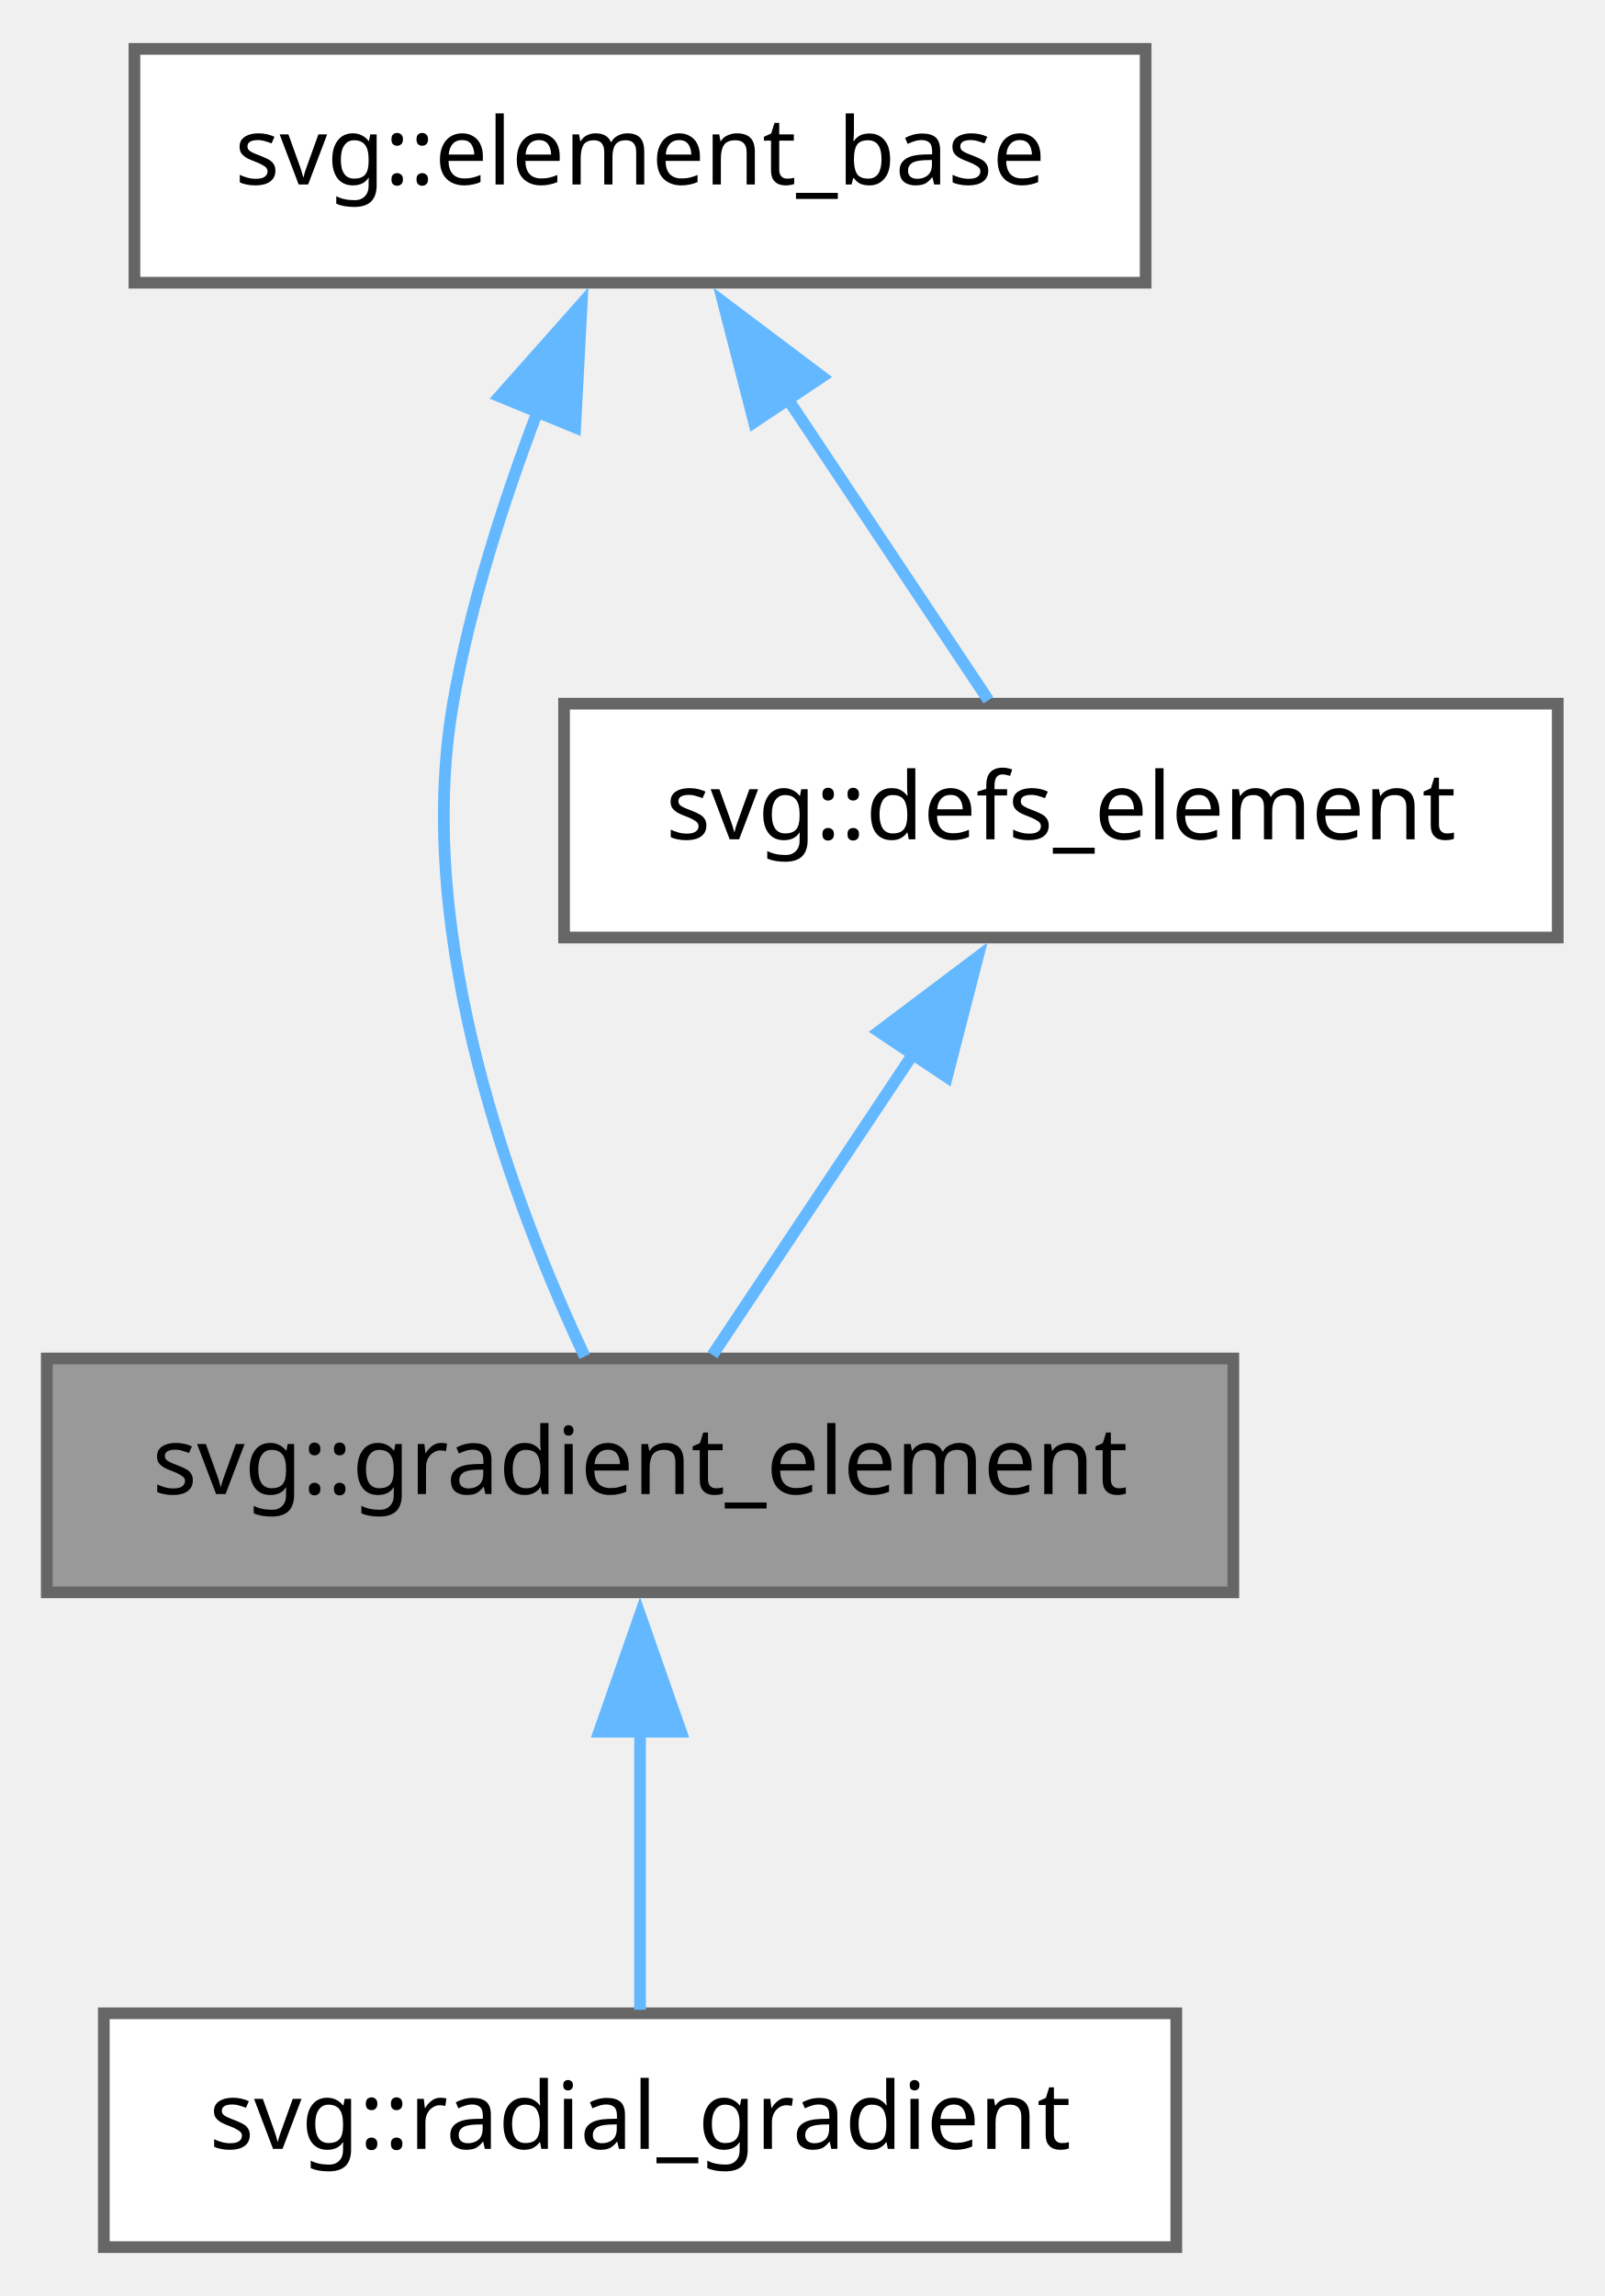
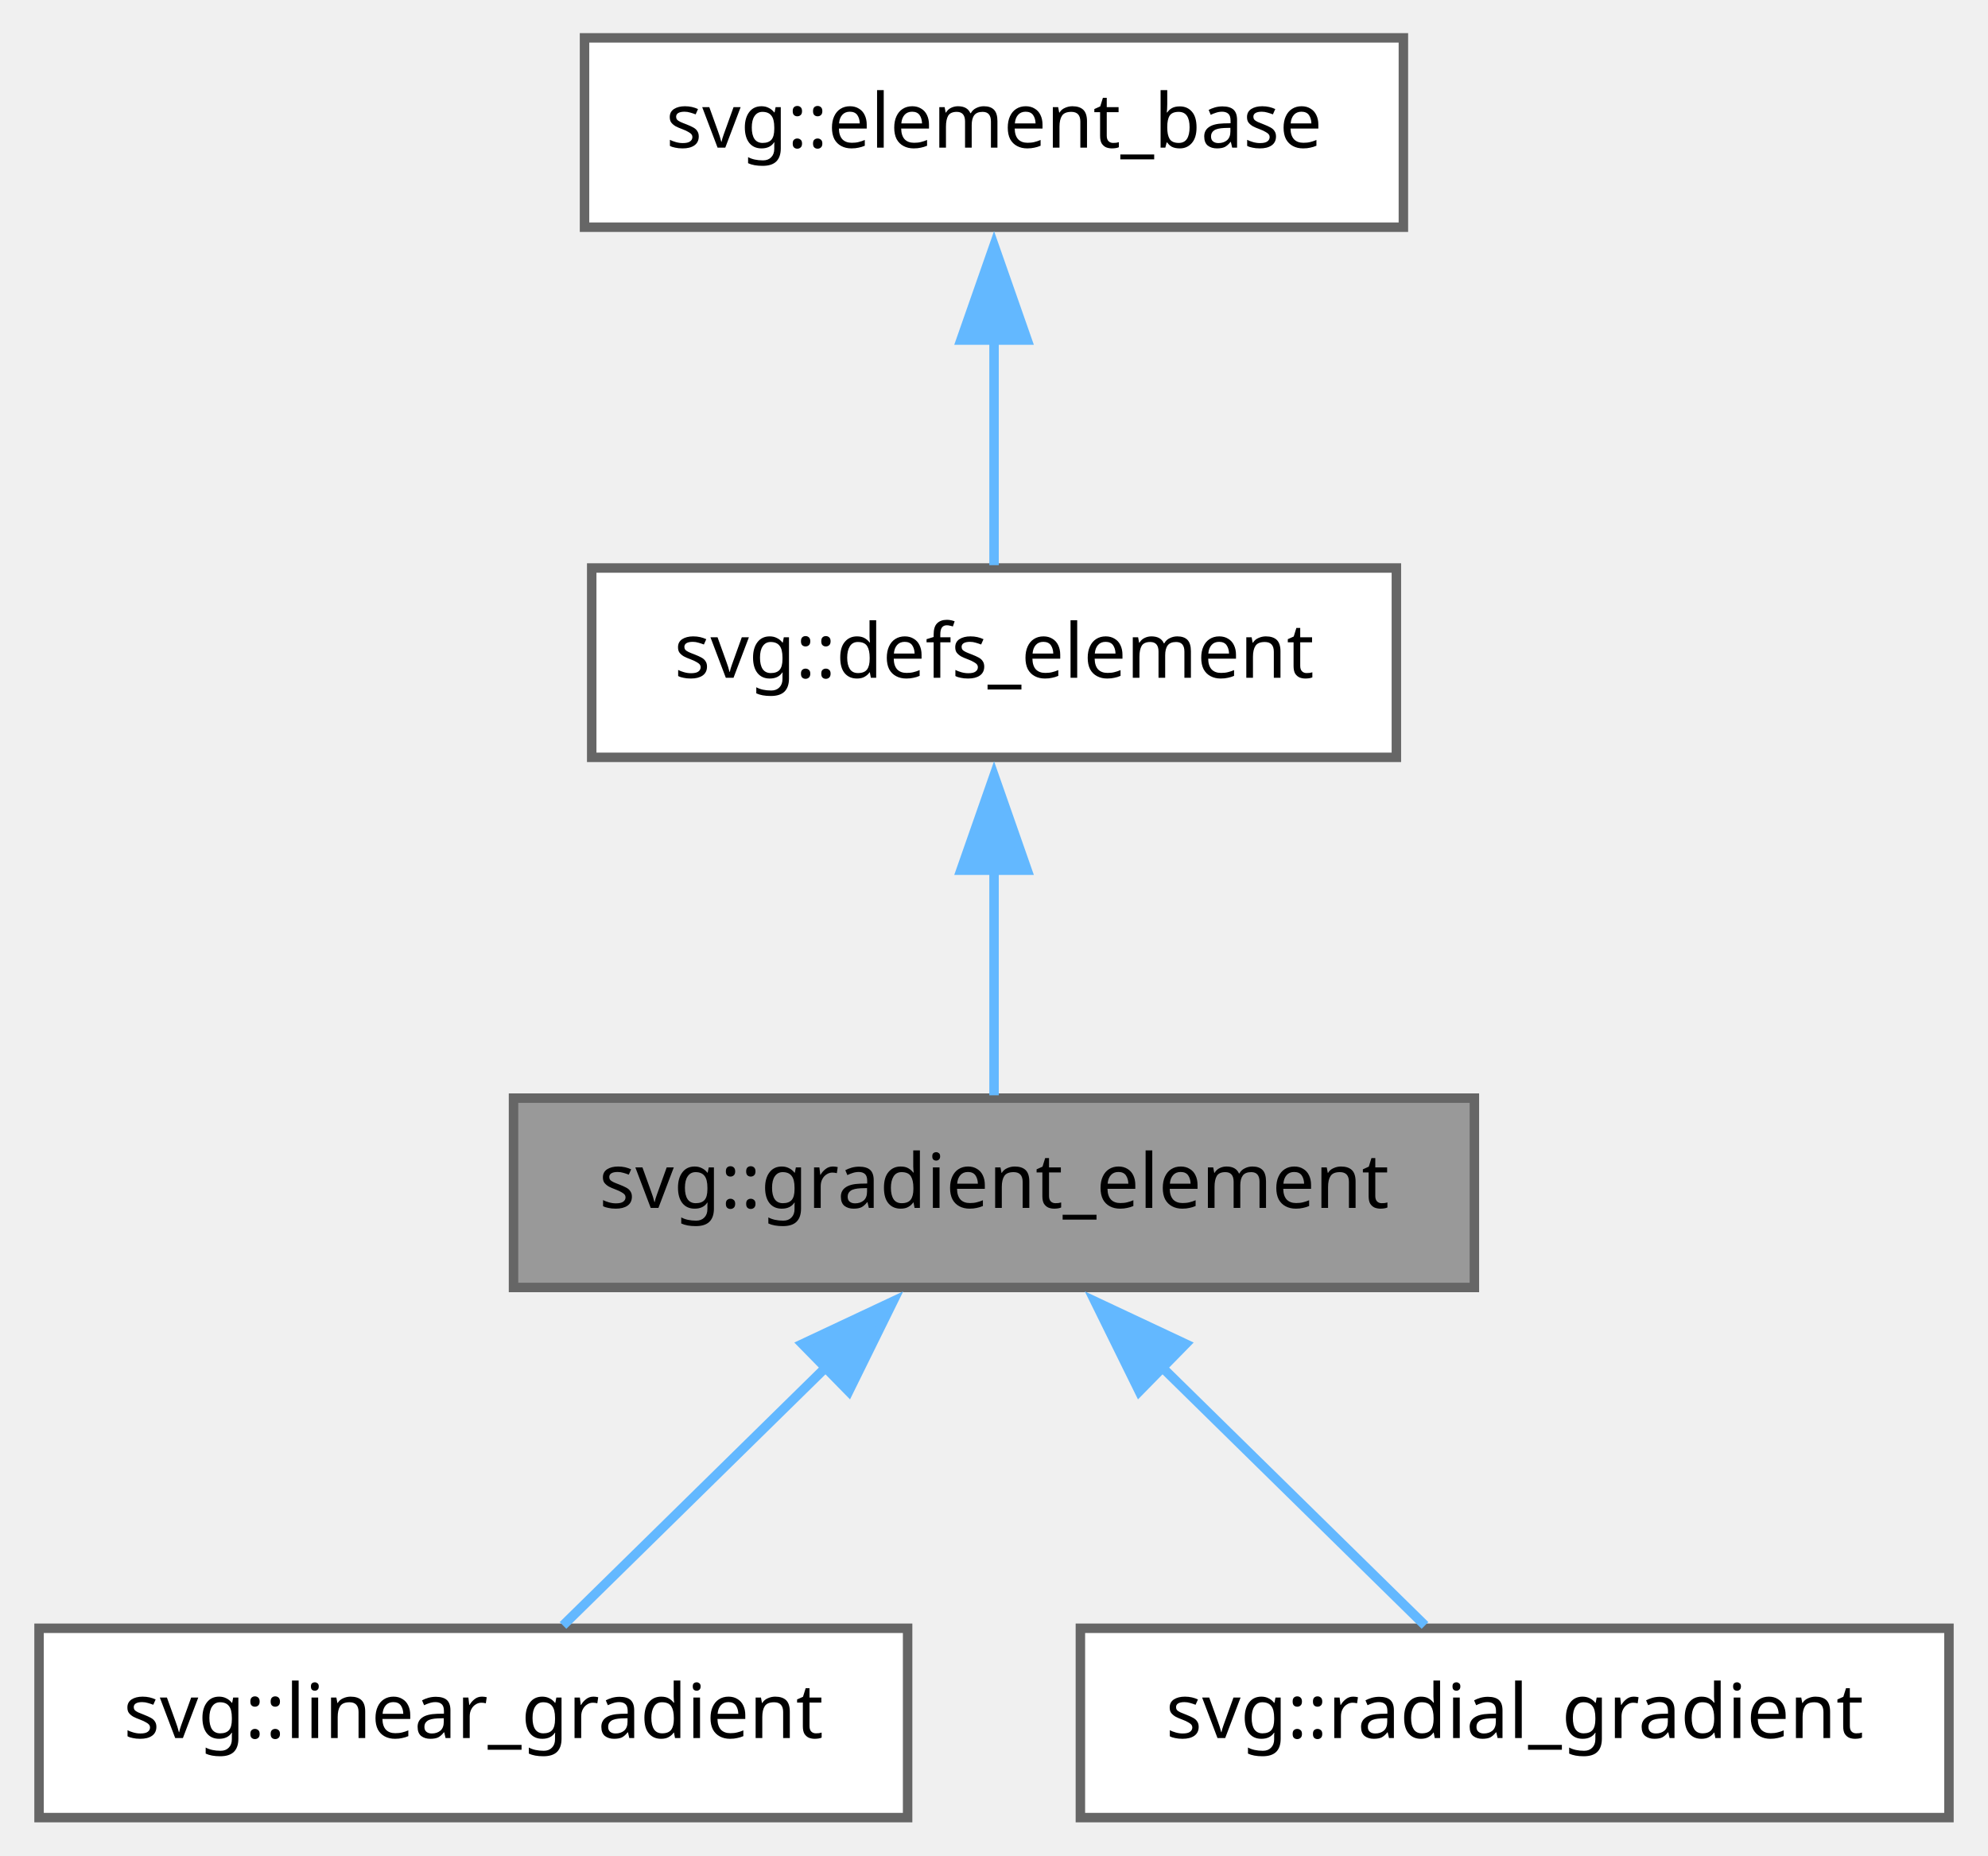
- <svg xmlns="http://www.w3.org/2000/svg" xmlns:xlink="http://www.w3.org/1999/xlink" width="137pt" height="196pt" viewBox="0.00 0.00 137.25 196.00">
+ <svg xmlns="http://www.w3.org/2000/svg" xmlns:xlink="http://www.w3.org/1999/xlink" width="210pt" height="196pt" viewBox="0.00 0.00 209.75 196.00">
  <g id="graph0" class="graph" transform="scale(1 1) rotate(0) translate(4 192)">
    <g id="Node000001" class="node">
      <g id="a_Node000001">
        <a xlink:title=" ">
-           <polygon fill="#999999" stroke="#666666" points="101.5,-76 0,-76 0,-56 101.5,-56 101.5,-76" />
-           <text text-anchor="middle" x="50.75" y="-64.4" font-family="SourceSans" font-size="8.00">svg::gradient_element</text>
+           <polygon fill="#999999" stroke="#666666" points="151.62,-76 50.12,-76 50.12,-56 151.62,-56 151.62,-76" />
+           <text text-anchor="middle" x="100.88" y="-64.4" font-family="SourceSans" font-size="8.00">svg::gradient_element</text>
        </a>
      </g>
    </g>
    <g id="Node000004" class="node">
      <g id="a_Node000004">
-         <a xlink:href="group__elements.html#structsvg_1_1radial__gradient" target="_top" xlink:title="Circular gradients https://developer.mozilla.org/en-US/docs/Web/SVG/Element/radialGradient.">
-           <polygon fill="white" stroke="#666666" points="96.62,-20 4.88,-20 4.88,0 96.62,0 96.62,-20" />
-           <text text-anchor="middle" x="50.75" y="-8.4" font-family="SourceSans" font-size="8.00">svg::radial_gradient</text>
+         <a xlink:href="group__elements.html#structsvg_1_1linear__gradient" target="_top" xlink:title="Linear gradients https://developer.mozilla.org/en-US/docs/Web/SVG/Element/linearGradient.">
+           <polygon fill="white" stroke="#666666" points="91.75,-20 0,-20 0,0 91.75,0 91.75,-20" />
+           <text text-anchor="middle" x="45.88" y="-8.4" font-family="SourceSans" font-size="8.00">svg::linear_gradient</text>
        </a>
      </g>
    </g>
-     <g id="edge4_Node000001_Node000004" class="edge">
-       <g id="a_edge4_Node000001_Node000004">
+     <g id="edge3_Node000001_Node000004" class="edge">
+       <g id="a_edge3_Node000001_Node000004">
        <a xlink:title=" ">
-           <path fill="none" stroke="#63b8ff" d="M50.75,-44.13C50.75,-35.9 50.75,-26.85 50.75,-20.3" />
-           <polygon fill="#63b8ff" stroke="#63b8ff" points="47.25,-44.08 50.75,-54.08 54.25,-44.08 47.25,-44.08" />
+           <path fill="none" stroke="#63b8ff" d="M83.12,-47.57C73.88,-38.5 62.96,-27.78 55.35,-20.3" />
+           <polygon fill="#63b8ff" stroke="#63b8ff" points="80.63,-50.03 90.21,-54.53 85.53,-45.03 80.63,-50.03" />
+         </a>
+       </g>
+     </g>
+     <g id="Node000005" class="node">
+       <g id="a_Node000005">
+         <a xlink:href="group__elements.html#structsvg_1_1radial__gradient" target="_top" xlink:title="Circular gradients https://developer.mozilla.org/en-US/docs/Web/SVG/Element/radialGradient.">
+           <polygon fill="white" stroke="#666666" points="201.75,-20 110,-20 110,0 201.75,0 201.75,-20" />
+           <text text-anchor="middle" x="155.88" y="-8.4" font-family="SourceSans" font-size="8.00">svg::radial_gradient</text>
+         </a>
+       </g>
+     </g>
+     <g id="edge4_Node000001_Node000005" class="edge">
+       <g id="a_edge4_Node000001_Node000005">
+         <a xlink:title=" ">
+           <path fill="none" stroke="#63b8ff" d="M118.63,-47.57C127.87,-38.5 138.79,-27.78 146.4,-20.3" />
+           <polygon fill="#63b8ff" stroke="#63b8ff" points="116.22,-45.03 111.54,-54.53 121.12,-50.03 116.22,-45.03" />
        </a>
      </g>
    </g>
    <g id="Node000002" class="node">
      <g id="a_Node000002">
-         <a xlink:href="group__elements.html#structsvg_1_1element__base" target="_top" xlink:title="Abstract base class for all SVG Elements.">
-           <polygon fill="white" stroke="#666666" points="94,-188 7.5,-188 7.5,-168 94,-168 94,-188" />
-           <text text-anchor="middle" x="50.75" y="-176.4" font-family="SourceSans" font-size="8.00">svg::element_base</text>
+         <a xlink:href="group__elements.html#structsvg_1_1defs__element" target="_top" xlink:title=" ">
+           <polygon fill="white" stroke="#666666" points="143.38,-132 58.38,-132 58.38,-112 143.38,-112 143.38,-132" />
+           <text text-anchor="middle" x="100.88" y="-120.4" font-family="SourceSans" font-size="8.00">svg::defs_element</text>
        </a>
      </g>
    </g>
    <g id="edge1_Node000001_Node000002" class="edge">
      <g id="a_edge1_Node000001_Node000002">
        <a xlink:title=" ">
-           <path fill="none" stroke="#63b8ff" d="M42.04,-157.14C39.11,-149.45 36.21,-140.46 34.75,-132 31.27,-111.84 40.14,-88.68 46.02,-76.17" />
-           <polygon fill="#63b8ff" stroke="#63b8ff" points="38.73,-158.28 45.76,-166.2 45.2,-155.62 38.73,-158.28" />
+           <path fill="none" stroke="#63b8ff" d="M100.88,-100.13C100.88,-91.9 100.88,-82.85 100.88,-76.3" />
+           <polygon fill="#63b8ff" stroke="#63b8ff" points="97.38,-100.08 100.88,-110.08 104.38,-100.08 97.38,-100.08" />
        </a>
      </g>
    </g>
    <g id="Node000003" class="node">
      <g id="a_Node000003">
-         <a xlink:href="group__elements.html#structsvg_1_1defs__element" target="_top" xlink:title=" ">
-           <polygon fill="white" stroke="#666666" points="129.25,-132 44.25,-132 44.25,-112 129.25,-112 129.25,-132" />
-           <text text-anchor="middle" x="86.75" y="-120.4" font-family="SourceSans" font-size="8.00">svg::defs_element</text>
+         <a xlink:href="group__elements.html#structsvg_1_1element__base" target="_top" xlink:title="Abstract base class for all SVG Elements.">
+           <polygon fill="white" stroke="#666666" points="144.12,-188 57.62,-188 57.62,-168 144.12,-168 144.12,-188" />
+           <text text-anchor="middle" x="100.88" y="-176.4" font-family="SourceSans" font-size="8.00">svg::element_base</text>
        </a>
      </g>
    </g>
-     <g id="edge3_Node000003_Node000002" class="edge">
-       <g id="a_edge3_Node000003_Node000002">
+     <g id="edge2_Node000002_Node000003" class="edge">
+       <g id="a_edge2_Node000002_Node000003">
        <a xlink:title=" ">
-           <path fill="none" stroke="#63b8ff" d="M63.32,-158.15C69.15,-149.4 75.82,-139.39 80.55,-132.3" />
-           <polygon fill="#63b8ff" stroke="#63b8ff" points="60.5,-156.07 57.86,-166.33 66.32,-159.96 60.5,-156.07" />
-         </a>
-       </g>
-     </g>
-     <g id="edge2_Node000001_Node000003" class="edge">
-       <g id="a_edge2_Node000001_Node000003">
-         <a xlink:title=" ">
-           <path fill="none" stroke="#63b8ff" d="M74.18,-102.15C68.35,-93.4 61.68,-83.39 56.95,-76.3" />
-           <polygon fill="#63b8ff" stroke="#63b8ff" points="71.18,-103.96 79.64,-110.33 77,-100.07 71.18,-103.96" />
+           <path fill="none" stroke="#63b8ff" d="M100.88,-156.13C100.88,-147.9 100.88,-138.85 100.88,-132.3" />
+           <polygon fill="#63b8ff" stroke="#63b8ff" points="97.38,-156.08 100.88,-166.08 104.38,-156.08 97.38,-156.08" />
        </a>
      </g>
    </g>
  </g>
</svg>
